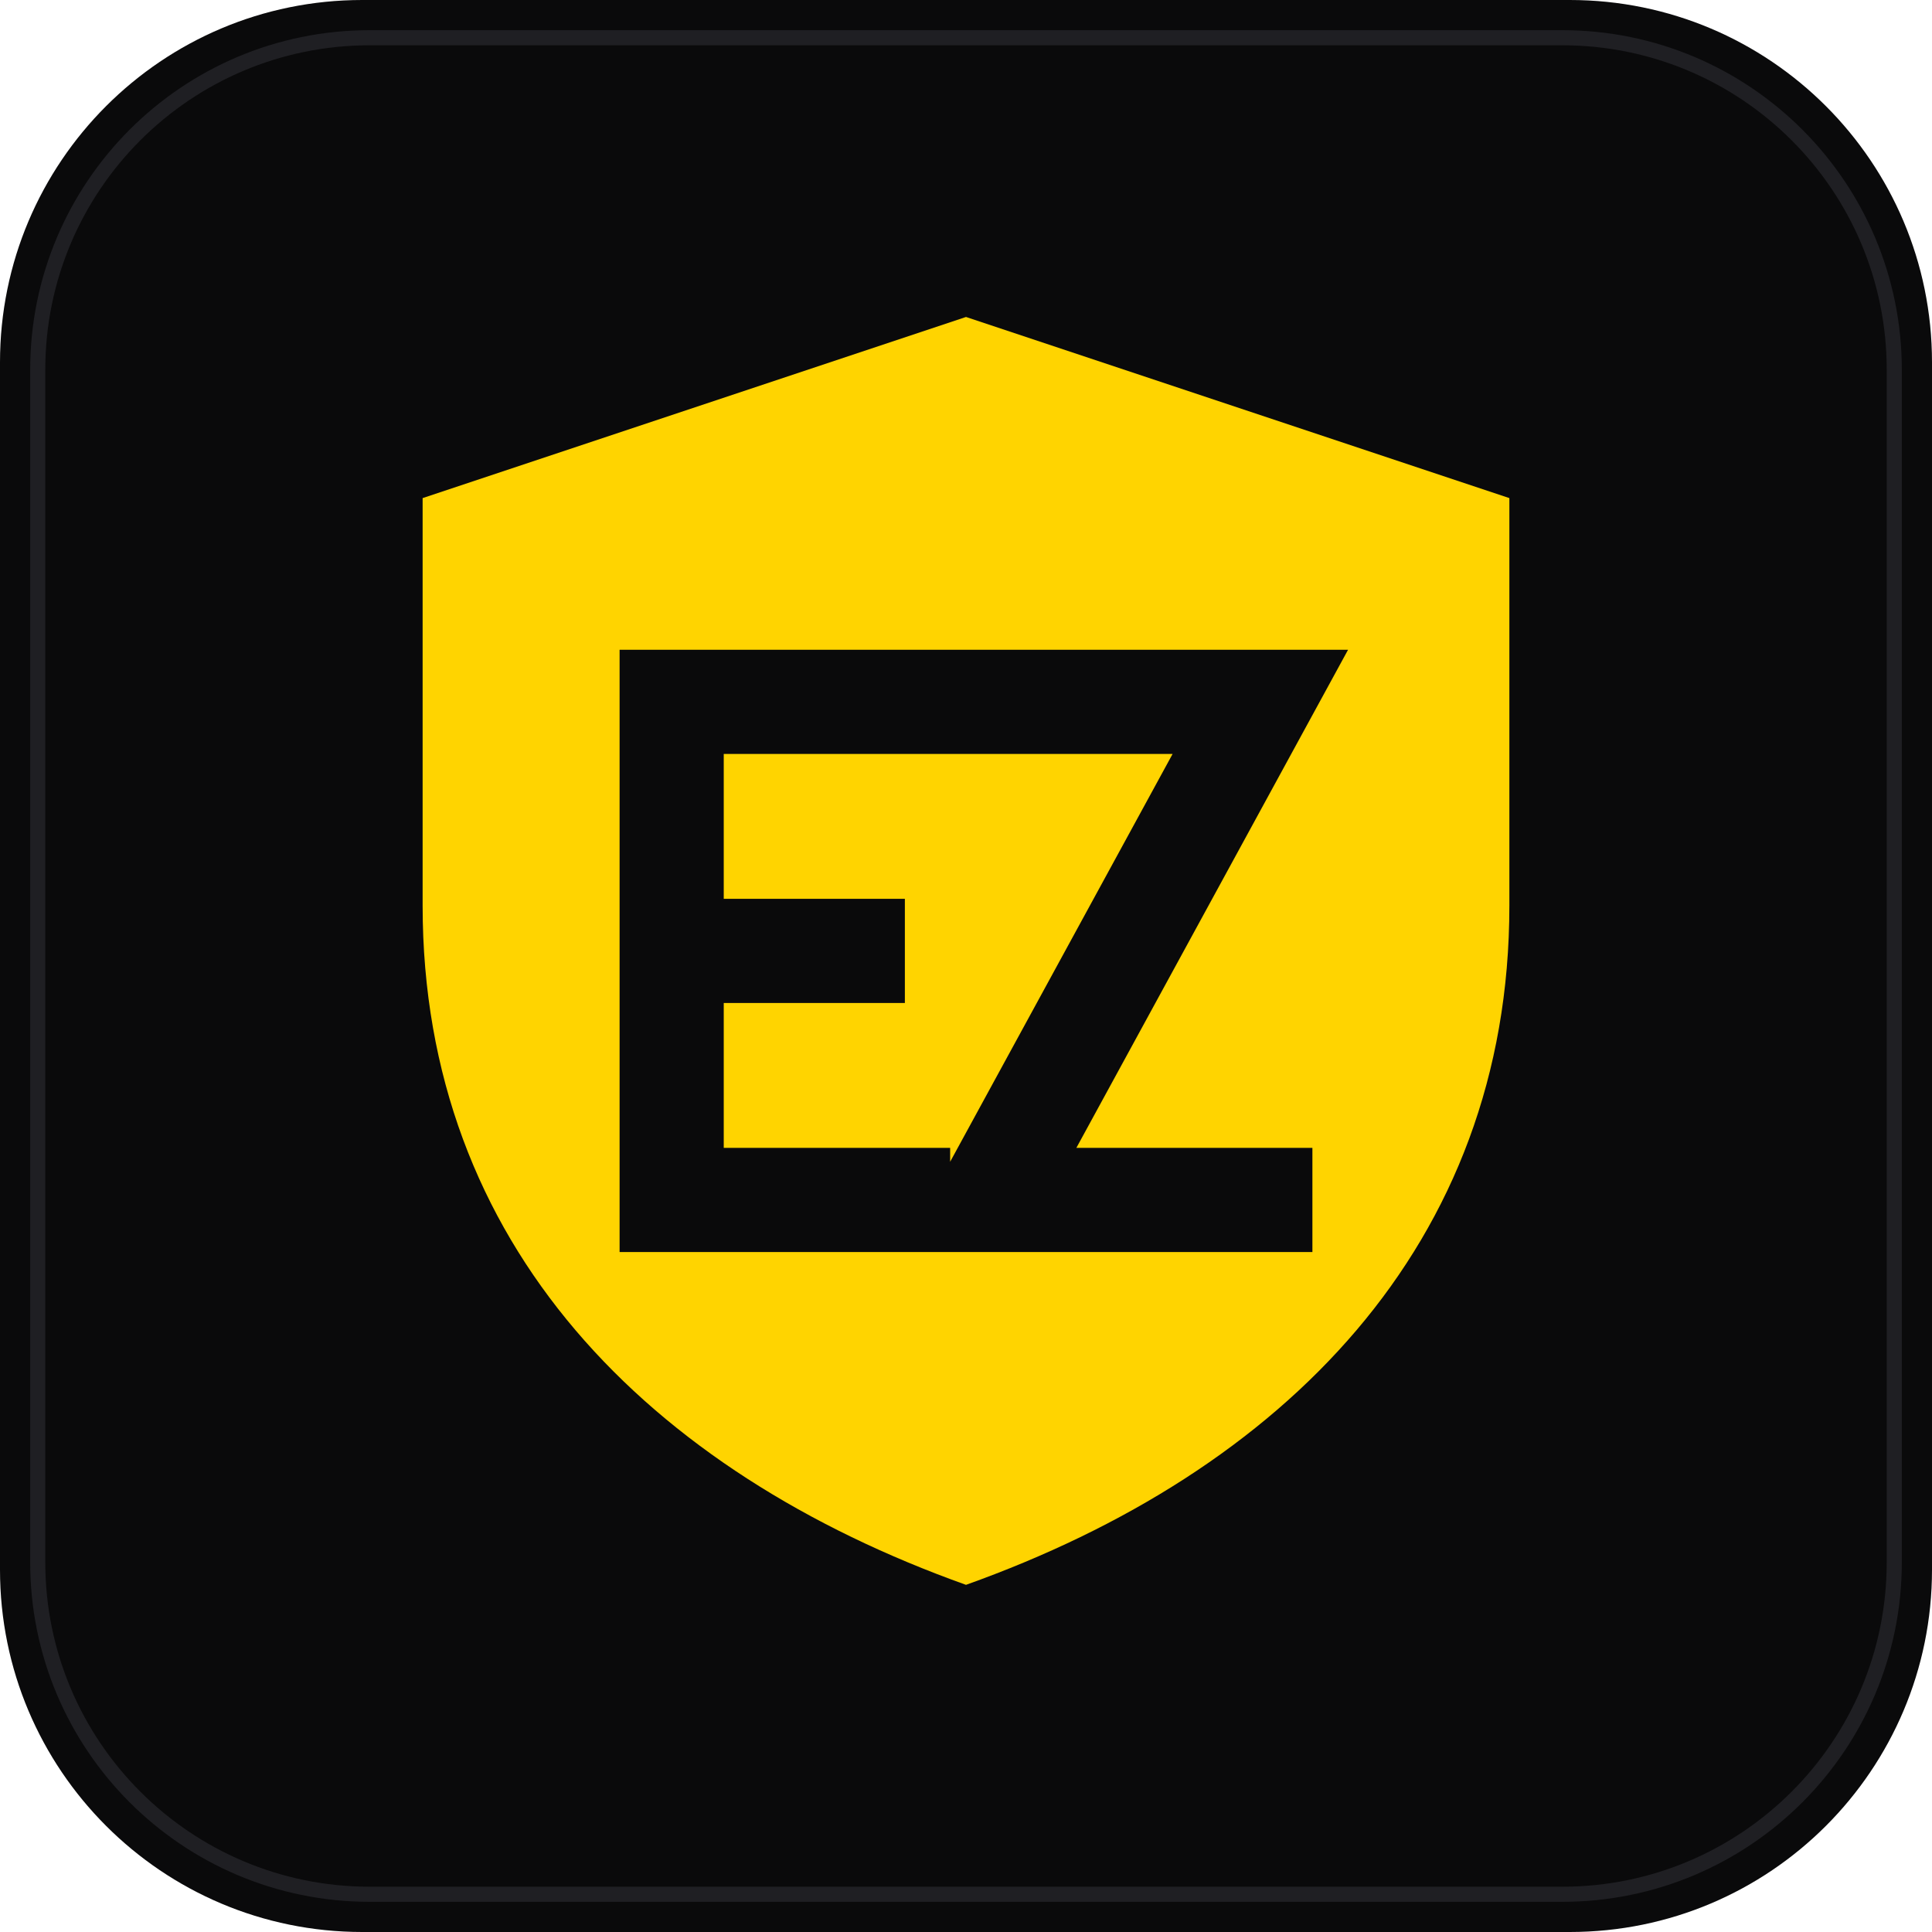
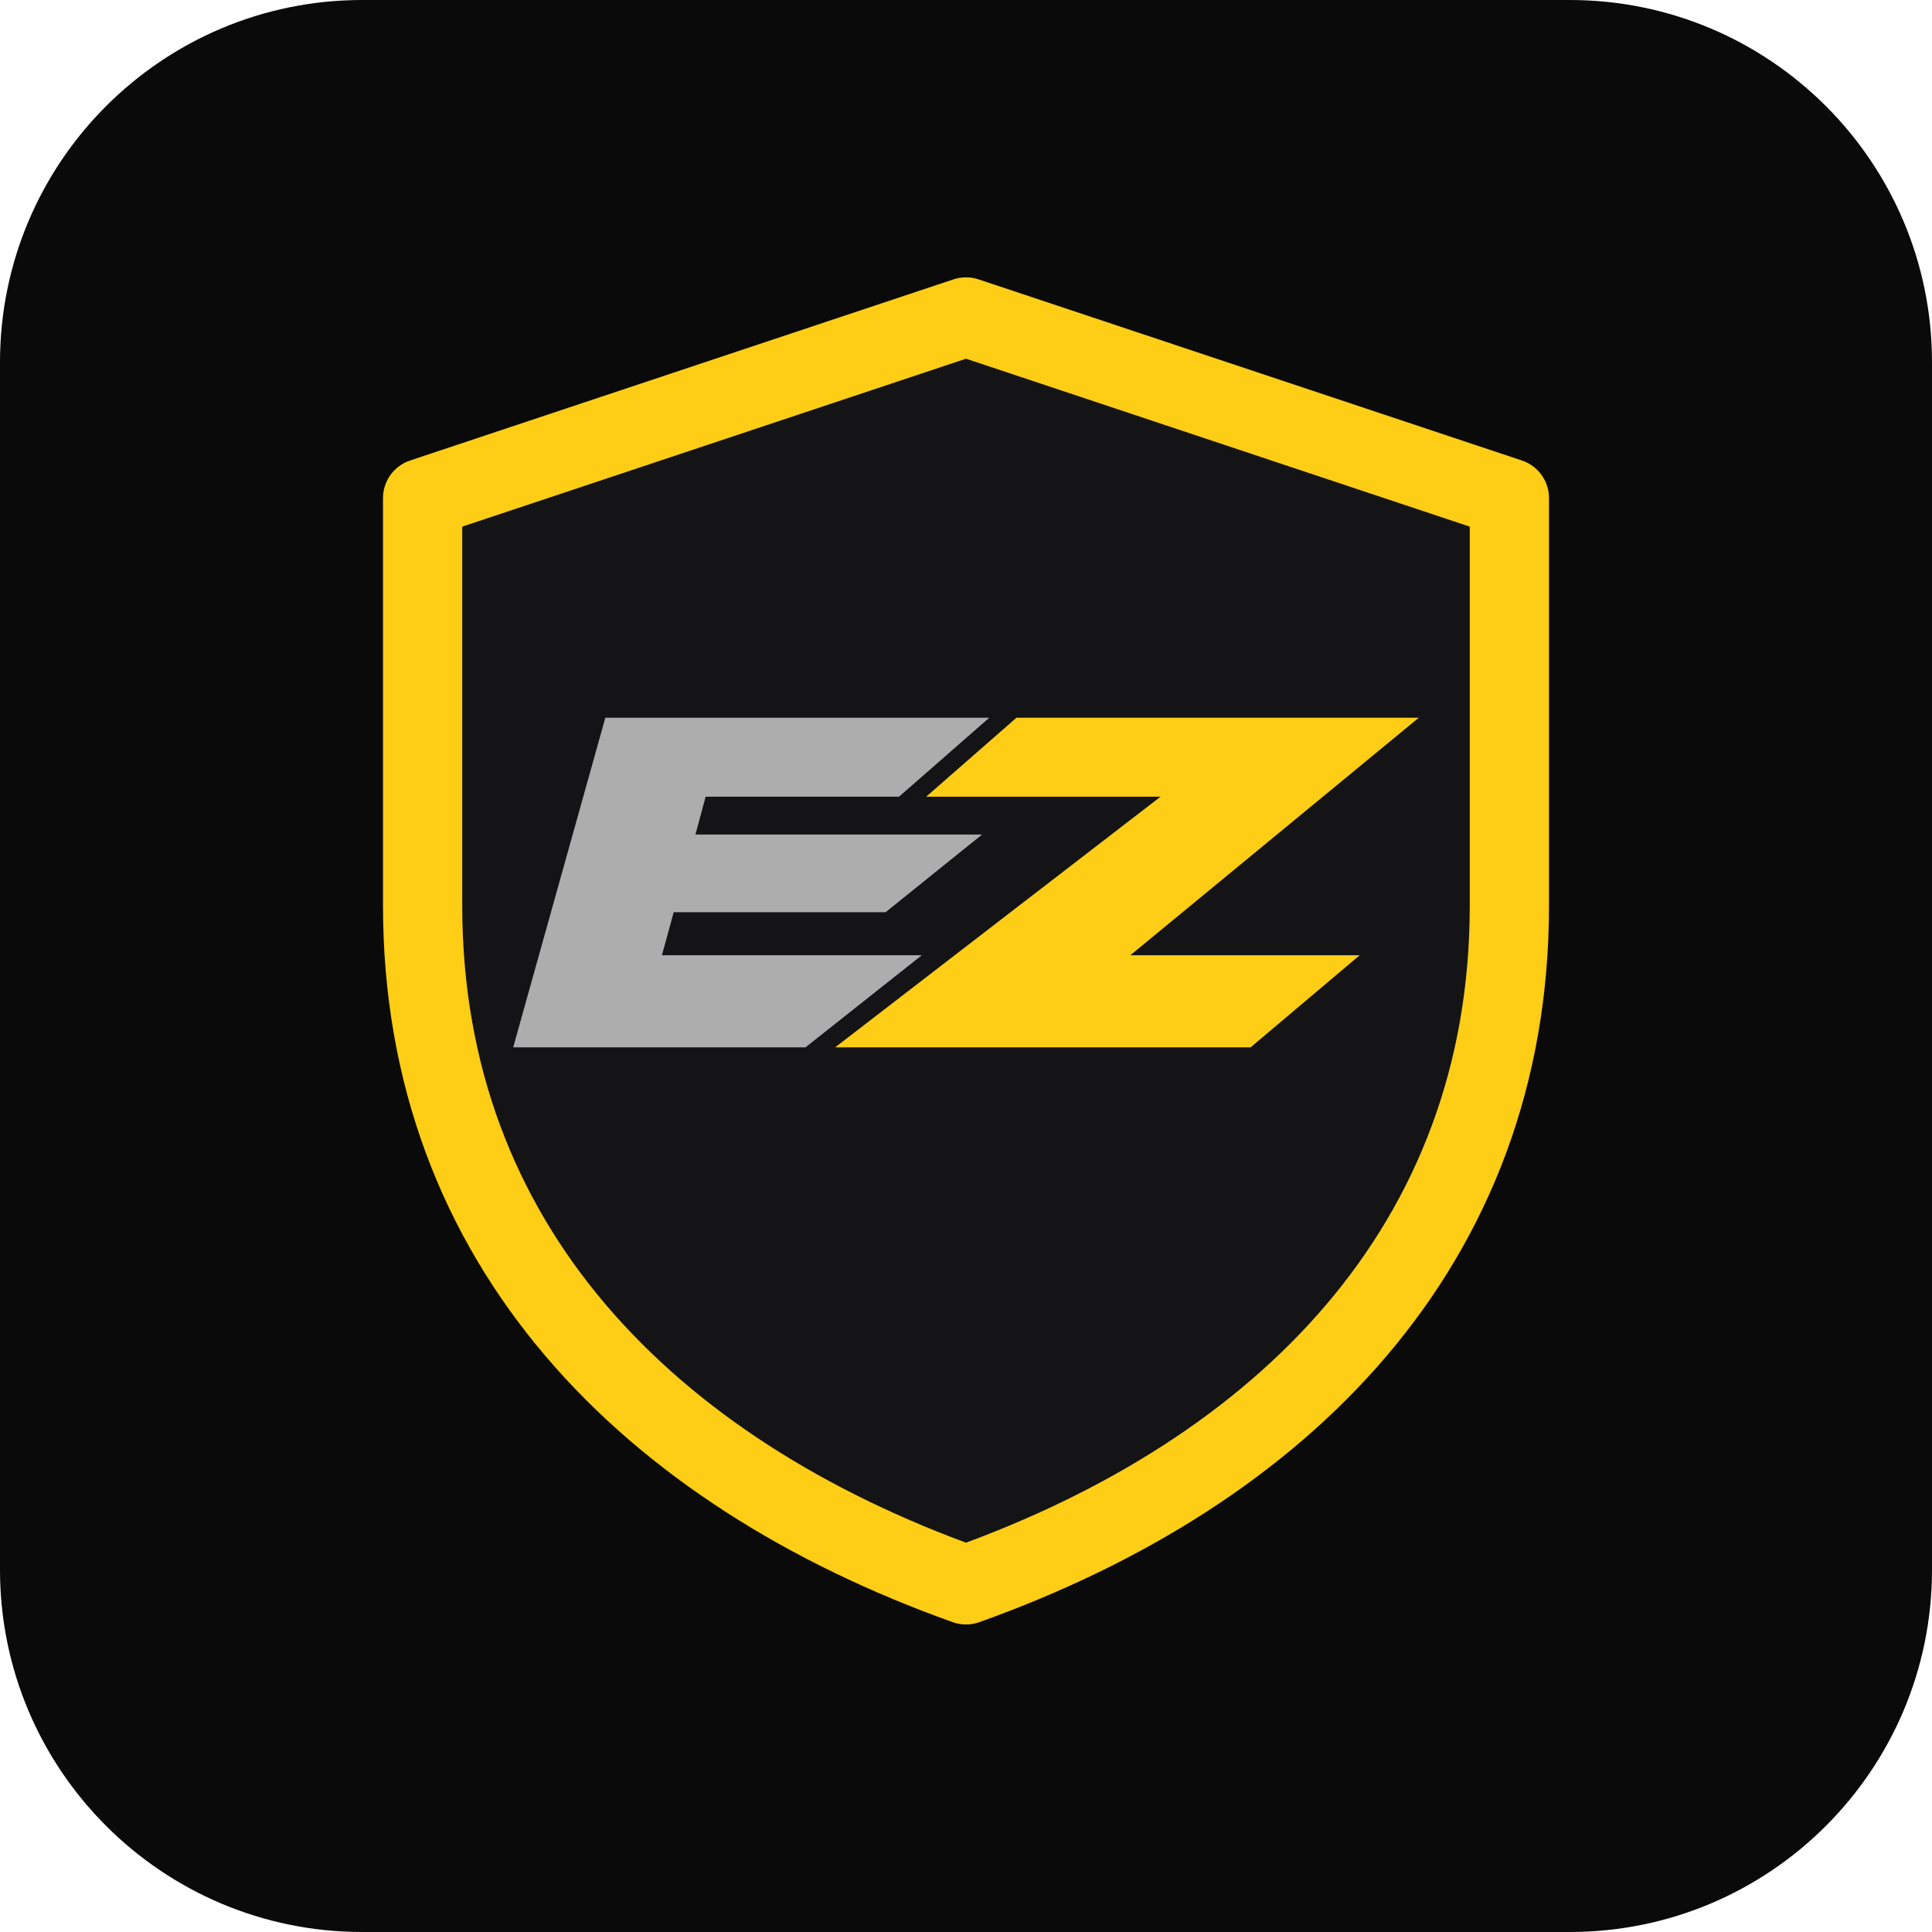
<svg xmlns="http://www.w3.org/2000/svg" viewBox="0 0 512 512">
  <rect width="512" height="512" rx="96" fill="#0a0a0b" />
-   <rect x="10" y="10" width="492" height="492" rx="88" fill="none" stroke="#1f1f23" stroke-width="4" />
  <g transform="translate(64 60) scale(6)">
-     <path d="M32 4 L56 12 V30 C56 45 46 55 32 60 C18 55 8 45 8 30 V12 Z" fill="#ffd400" />
-     <path d="M29 21 H19 V43 H29 M19 32 H27 M33 21 H45 L33 43 H45" fill="none" stroke="#0a0a0b" stroke-width="4.6" stroke-linecap="square" stroke-linejoin="miter" />
+     <path d="M32 4 L56 12 V30 C56 45 46 55 32 60 C18 55 8 45 8 30 V12 Z" fill="#141416" stroke="#FECD15" stroke-width="3.5" stroke-linejoin="round" />
+     <path fill="#ADADAD" d="M16.07 21.7 L33.03 21.7 L29.04 25.19 L20.5 25.19 L20.05 26.86 L32.71 26.86 L28.45 30.29 L19.09 30.29 L18.57 32.19 L30.05 32.19 L24.91 36.26 L12 36.26 Z" />
+     <path fill="#FECD15" d="M34.23 21.7 L52 21.7 L39.26 32.19 L49.39 32.19 L44.57 36.26 L26.22 36.26 L40.59 25.19 L30.24 25.19 Z" />
  </g>
</svg>
